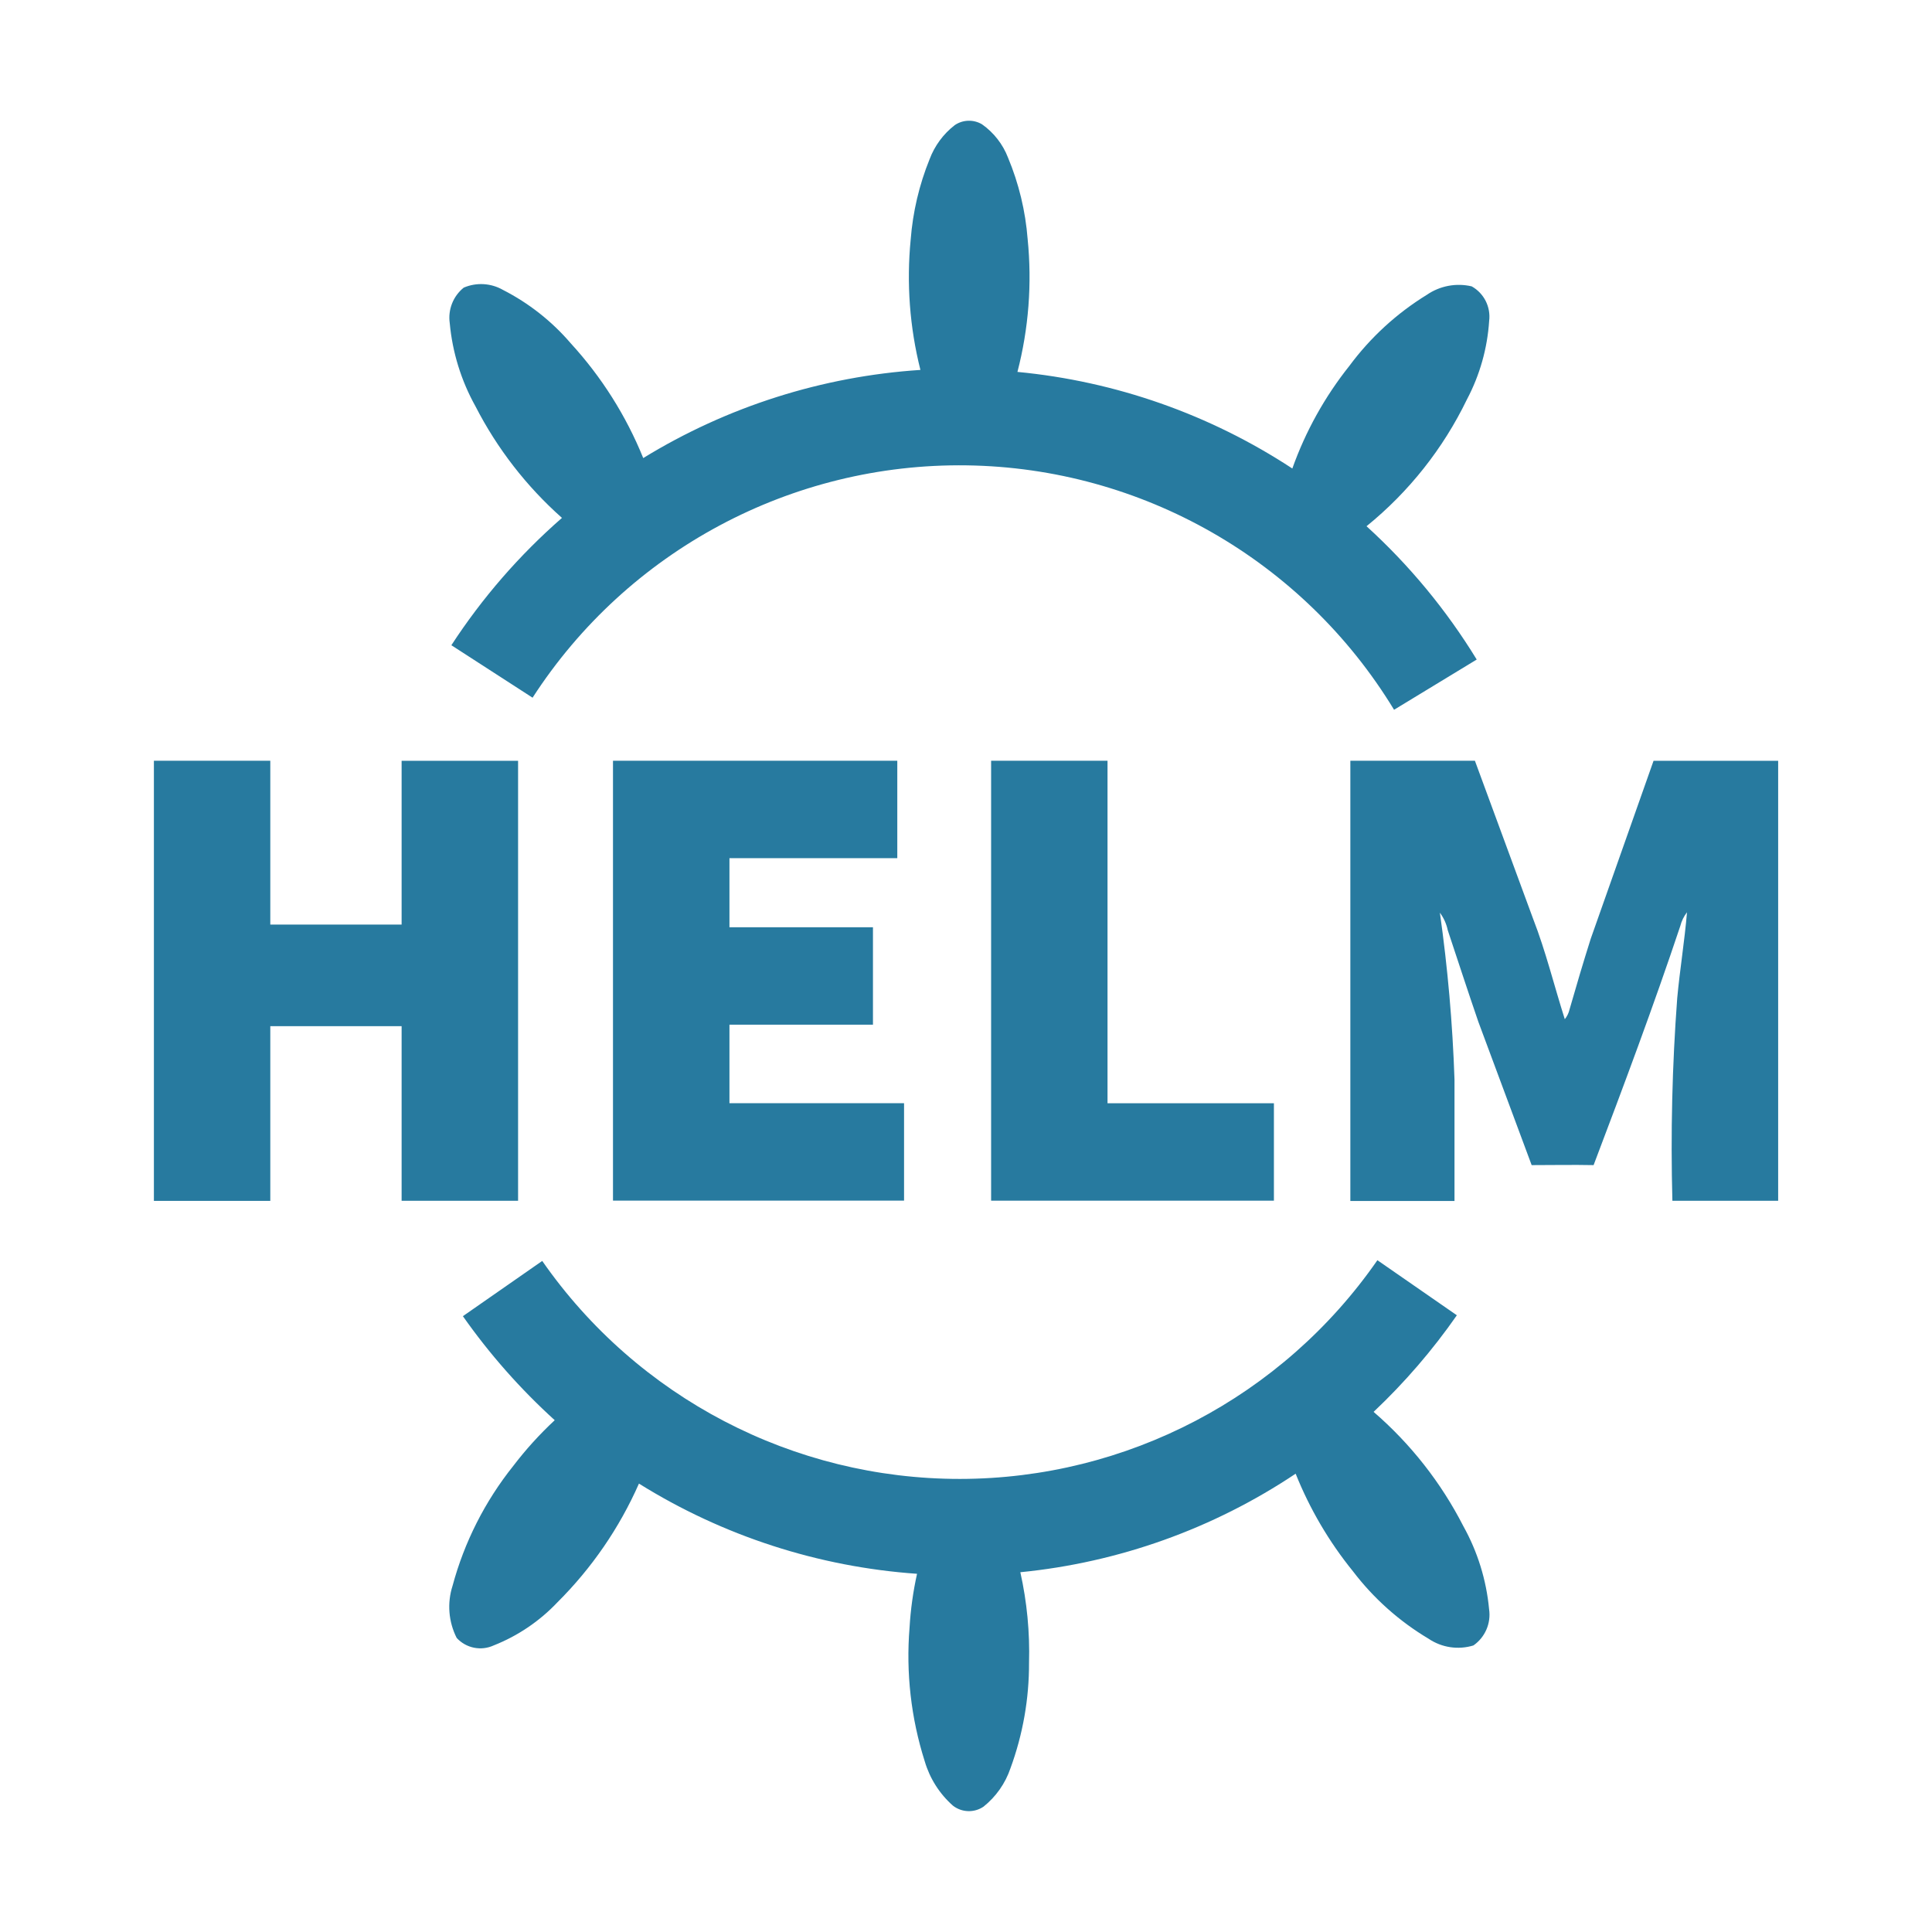
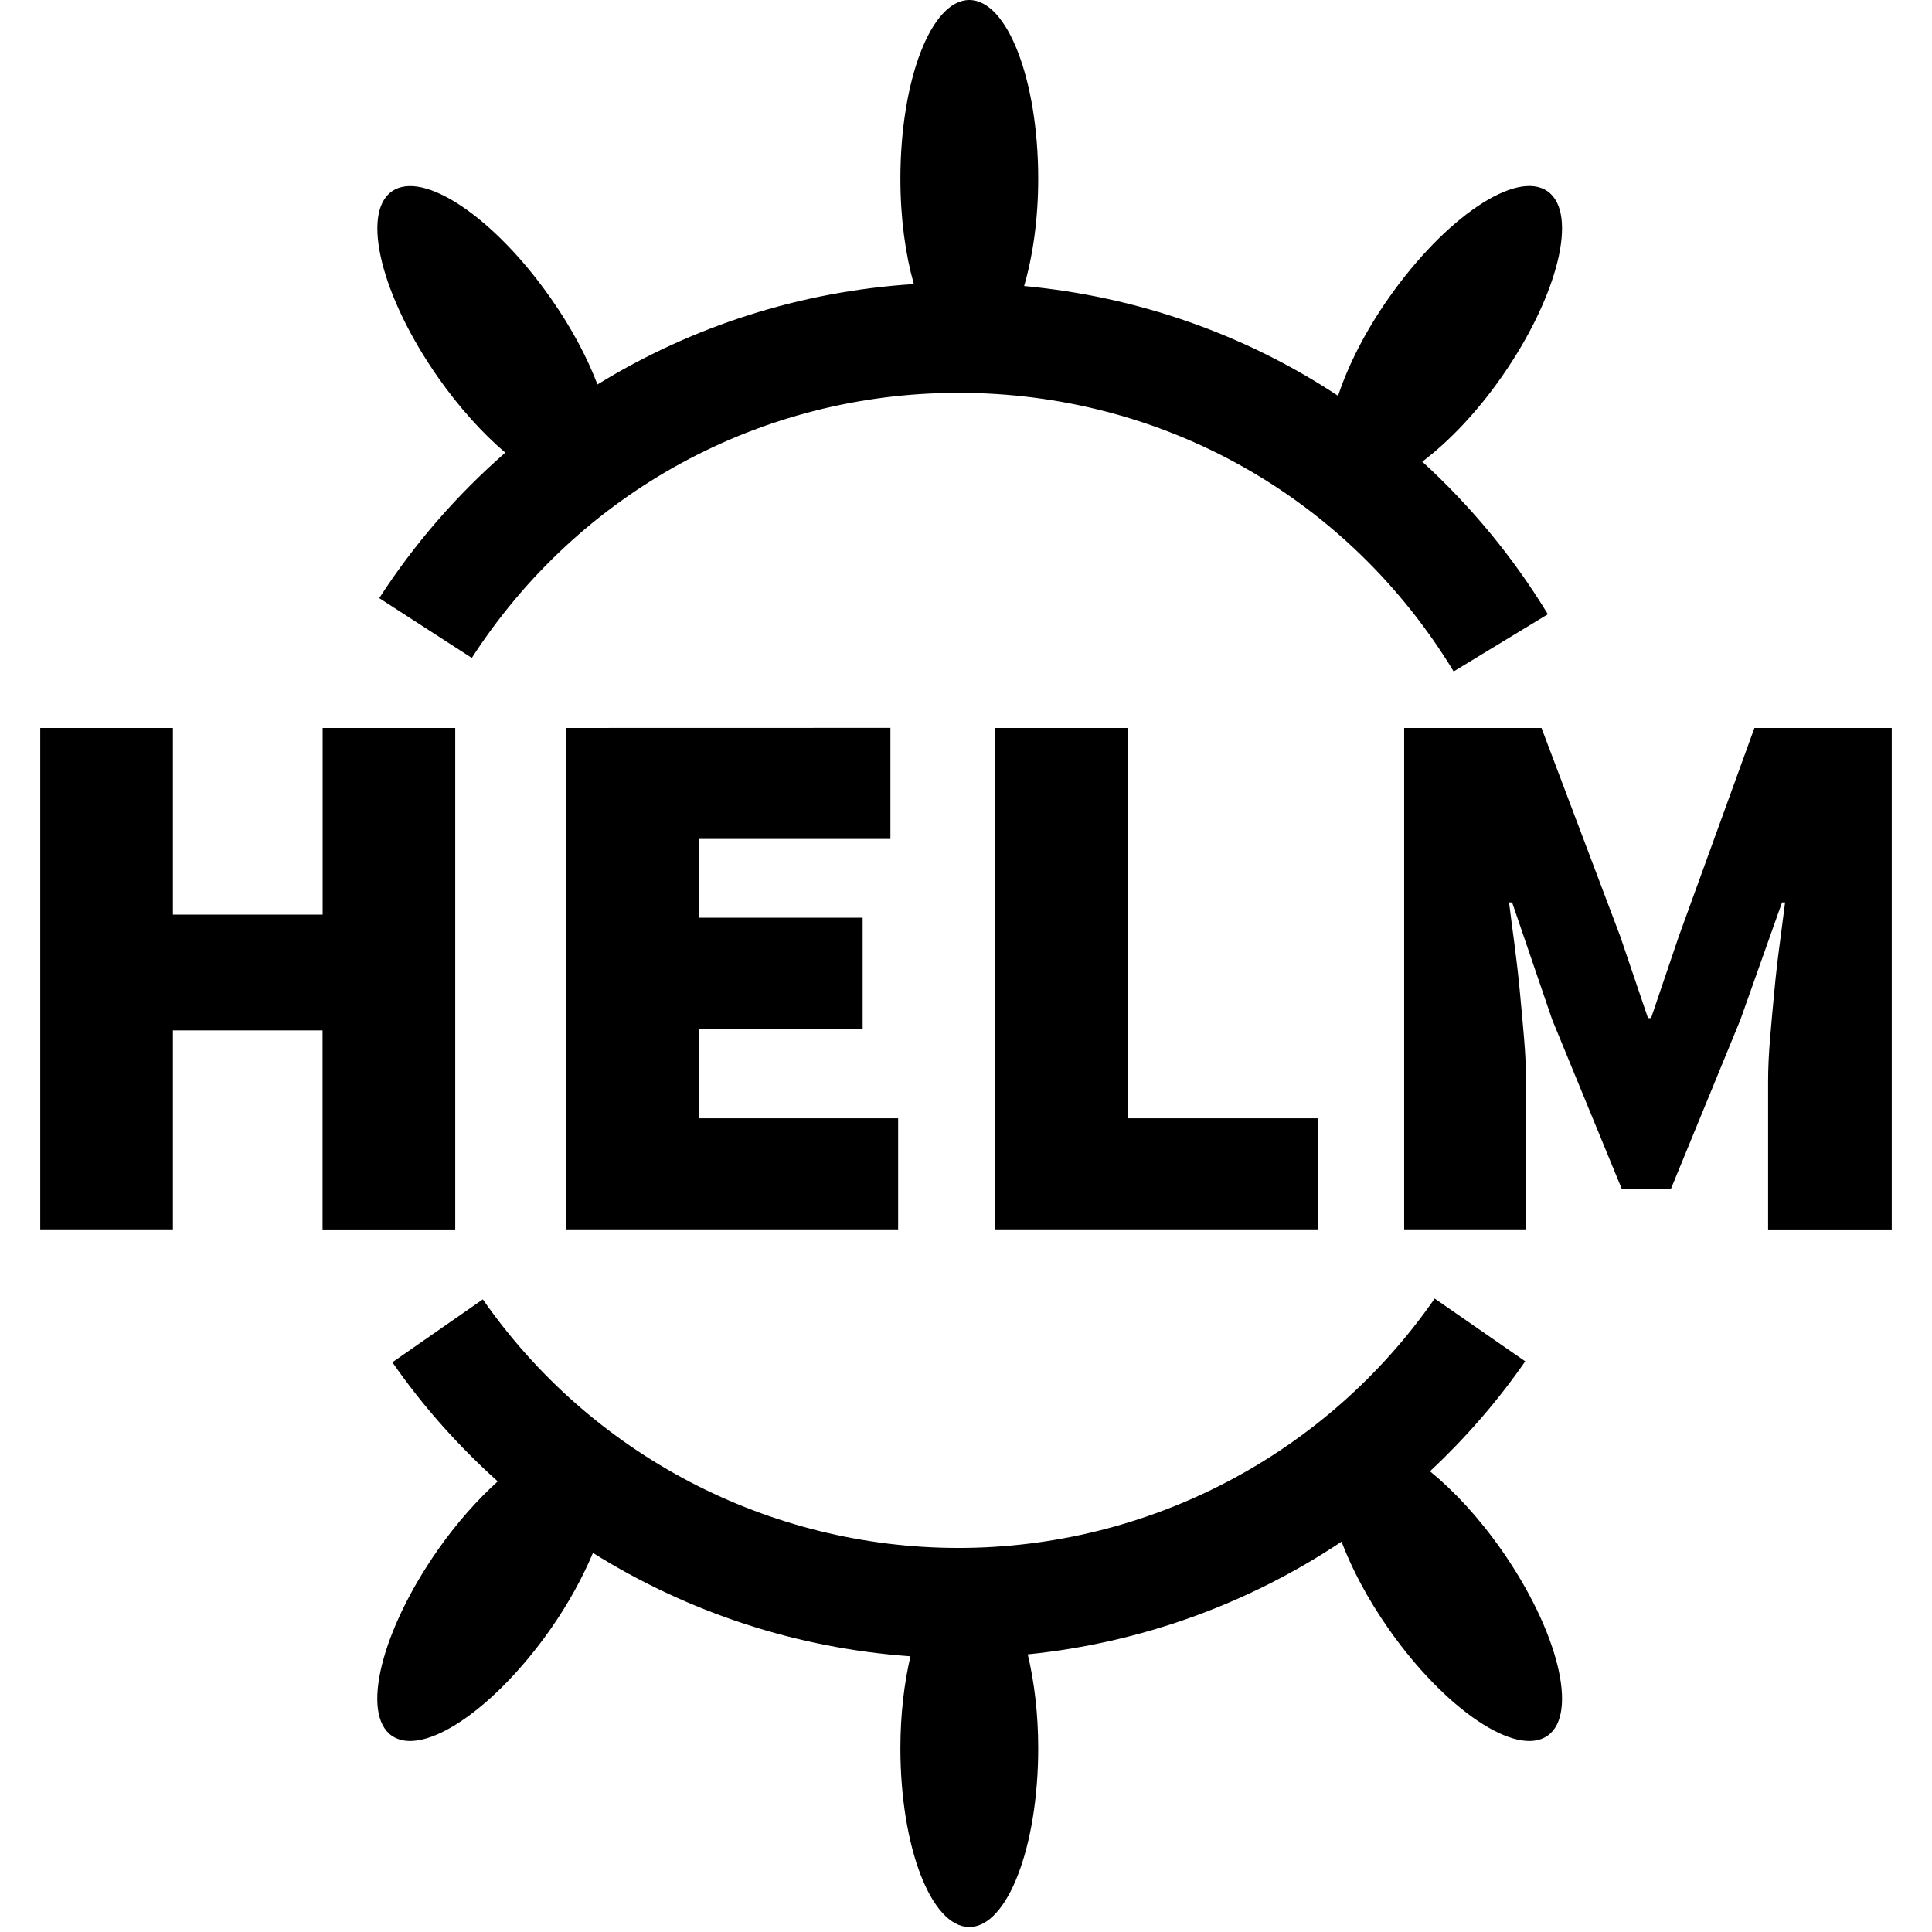
- <svg xmlns="http://www.w3.org/2000/svg" width="800px" height="800px" viewBox="0 0 32 32">
-   <path d="M15.813,2.073a.421.421,0,0,1,.451-.015,1.206,1.206,0,0,1,.432.553,4.381,4.381,0,0,1,.325,1.349,6.267,6.267,0,0,1-.169,2.2,10.027,10.027,0,0,1,4.553,1.6,5.9,5.9,0,0,1,.945-1.7,4.584,4.584,0,0,1,1.283-1.177.935.935,0,0,1,.743-.14.575.575,0,0,1,.289.573,3.228,3.228,0,0,1-.368,1.3,6.149,6.149,0,0,1-1.663,2.1,10.136,10.136,0,0,1,1.825,2.208l-1.369.832a8.421,8.421,0,0,0-14.269-.2l-1.345-.869A10.156,10.156,0,0,1,9.308,8.578,6.333,6.333,0,0,1,7.876,6.731a3.486,3.486,0,0,1-.427-1.38.639.639,0,0,1,.232-.587.731.731,0,0,1,.65.038,3.688,3.688,0,0,1,1.123.885,6.33,6.33,0,0,1,1.2,1.9,10.035,10.035,0,0,1,4.591-1.46,6.318,6.318,0,0,1-.161-2.161,4.459,4.459,0,0,1,.313-1.329A1.287,1.287,0,0,1,15.813,2.073Z" style="fill:#277a9f" />
-   <path d="M2.549,12.6H4.477q0,1.357,0,2.714H6.652q0-1.356,0-2.713H8.581q0,3.644,0,7.288H6.652q0-1.447,0-2.892H4.477q0,1.447,0,2.893H2.549Z" style="fill:#277a9f" />
-   <path d="M10.153,12.6h4.709v1.614H12.082v1.144h2.377q0,.807,0,1.614H12.082v1.3h2.892q0,.807,0,1.614H10.153Z" style="fill:#277a9f" />
-   <path d="M16.416,12.6h1.928v5.673H21.1q0,.807,0,1.614H16.416Z" style="fill:#277a9f" />
-   <path d="M22.366,12.6h2.063q.482,1.307.963,2.615c.212.544.349,1.111.526,1.666a.392.392,0,0,0,.078-.16c.112-.391.228-.782.351-1.171q.519-1.475,1.041-2.949h2.064v7.288H27.7a33.054,33.054,0,0,1,.08-3.356c.044-.475.122-.947.162-1.423a.617.617,0,0,0-.111.227c-.445,1.332-.938,2.648-1.436,3.961-.342-.007-.684,0-1.026,0q-.442-1.187-.883-2.374c-.172-.5-.338-1.01-.506-1.515a.746.746,0,0,0-.131-.292,25.97,25.97,0,0,1,.242,2.761q0,1.007,0,2.014H22.366Z" style="fill:#277a9f" />
-   <path d="M7.667,21.8q.656-.458,1.314-.915a8.422,8.422,0,0,0,13.833-.012l1.316.912a10.261,10.261,0,0,1-1.379,1.6,6.272,6.272,0,0,1,1.486,1.892,3.491,3.491,0,0,1,.427,1.377.62.62,0,0,1-.26.6.87.87,0,0,1-.743-.112,4.412,4.412,0,0,1-1.252-1.117,6.248,6.248,0,0,1-.949-1.616A9.967,9.967,0,0,1,16.9,26.041a6.086,6.086,0,0,1,.144,1.5,5.016,5.016,0,0,1-.308,1.748,1.38,1.38,0,0,1-.446.635.431.431,0,0,1-.507-.017,1.573,1.573,0,0,1-.467-.736,5.764,5.764,0,0,1-.251-2.212,5.659,5.659,0,0,1,.124-.892,10.024,10.024,0,0,1-4.606-1.494,6.44,6.44,0,0,1-1.348,1.964,2.942,2.942,0,0,1-1.057.716.531.531,0,0,1-.614-.124,1.139,1.139,0,0,1-.068-.864A5.449,5.449,0,0,1,8.5,24.282a6.044,6.044,0,0,1,.688-.759A10.423,10.423,0,0,1,7.667,21.8Z" style="fill:#277a9f" />
+ <svg xmlns="http://www.w3.org/2000/svg" fill="#000000" width="800px" height="800px" viewBox="0 0 24 24" role="img">
+   <path d="M18.651,19.252c0.704,1.005,0.96,2.039,0.573,2.31c-0.387,0.271-1.271-0.324-1.975-1.329 c-0.259-0.37-0.456-0.744-0.584-1.082c-1.156,0.772-2.493,1.258-3.898,1.4c0.081,0.34,0.13,0.737,0.13,1.166 c0,1.227-0.383,2.221-0.856,2.221c-0.473,0-0.856-0.994-0.856-2.221c0-0.42,0.047-0.807,0.125-1.142 c-1.414-0.099-2.765-0.547-3.944-1.284c-0.127,0.301-0.3,0.621-0.524,0.942c-0.704,1.005-1.588,1.6-1.975,1.329 c-0.387-0.271-0.131-1.305,0.573-2.31c0.236-0.337,0.492-0.622,0.743-0.85c-0.487-0.437-0.928-0.931-1.309-1.479l1.124-0.782 c1.345,1.934,3.554,3.088,5.908,3.088c2.36,0,4.571-1.158,5.916-3.098l1.125,0.78c-0.348,0.502-0.747,0.957-1.183,1.366 C18.06,18.518,18.369,18.85,18.651,19.252z M6.277,5.623C5.682,6.143,5.153,6.746,4.711,7.43l1.15,0.743 C7.193,6.111,9.453,4.88,11.907,4.88c2.535,0,4.835,1.294,6.151,3.461l1.17-0.711c-0.435-0.716-0.963-1.349-1.56-1.895 c0.324-0.245,0.671-0.603,0.983-1.049c0.704-1.005,0.96-2.039,0.573-2.31c-0.387-0.271-1.271,0.324-1.975,1.329 c-0.294,0.419-0.504,0.84-0.627,1.212c-1.152-0.761-2.485-1.232-3.9-1.364c0.108-0.372,0.175-0.83,0.175-1.333 C12.897,0.994,12.514,0,12.041,0c-0.473,0-0.856,0.994-0.856,2.221c0,0.491,0.063,0.941,0.167,1.308 c-1.413,0.09-2.757,0.525-3.93,1.247c-0.128-0.336-0.323-0.705-0.58-1.071C6.139,2.7,5.255,2.106,4.868,2.377 c-0.387,0.271-0.131,1.305,0.573,2.31C5.706,5.065,5.997,5.385,6.277,5.623z M0.5,15.272h1.648V12.8h1.859v2.473h1.648V9.043H4.008 v2.319H2.148V9.043H0.5V15.272z M7.036,9.043v6.229h4.121v-1.38H8.684v-1.112h2.032v-1.38H8.684v-0.978h2.377v-1.38L7.036,9.043 L7.036,9.043z M12.364,9.043v6.229h4.006v-1.38h-2.358V9.043L12.364,9.043L12.364,9.043z M17.443,9.043v6.229h1.514v-1.84 c0-0.16-0.008-0.335-0.024-0.527c-0.016-0.192-0.034-0.388-0.053-0.589c-0.019-0.201-0.042-0.398-0.067-0.589 c-0.026-0.192-0.048-0.364-0.067-0.517h0.038l0.498,1.457l0.863,2.099h0.613l0.862-2.099l0.517-1.457h0.038 c-0.019,0.153-0.042,0.326-0.067,0.518c-0.026,0.192-0.048,0.388-0.067,0.589c-0.019,0.201-0.037,0.398-0.053,0.589 c-0.016,0.192-0.024,0.367-0.024,0.527v1.84H23.5V9.043h-1.706l-0.939,2.588l-0.345,1.016h-0.038l-0.345-1.016l-0.978-2.588 L17.443,9.043L17.443,9.043z" />
</svg>
